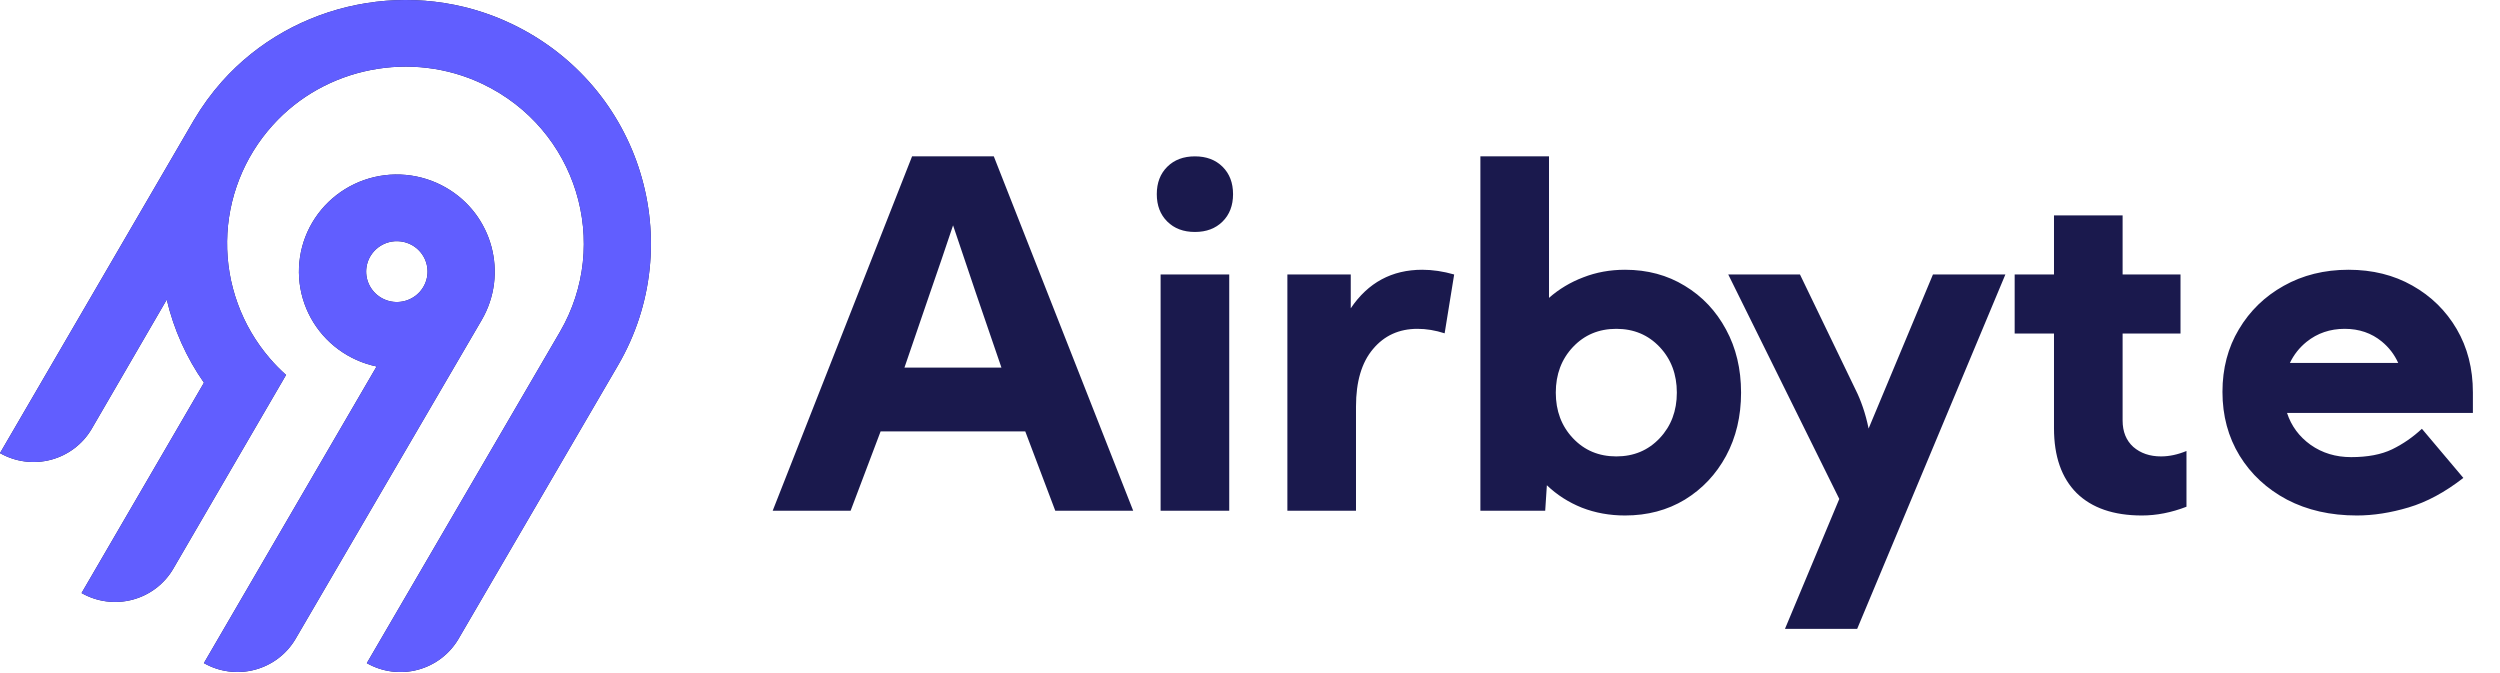
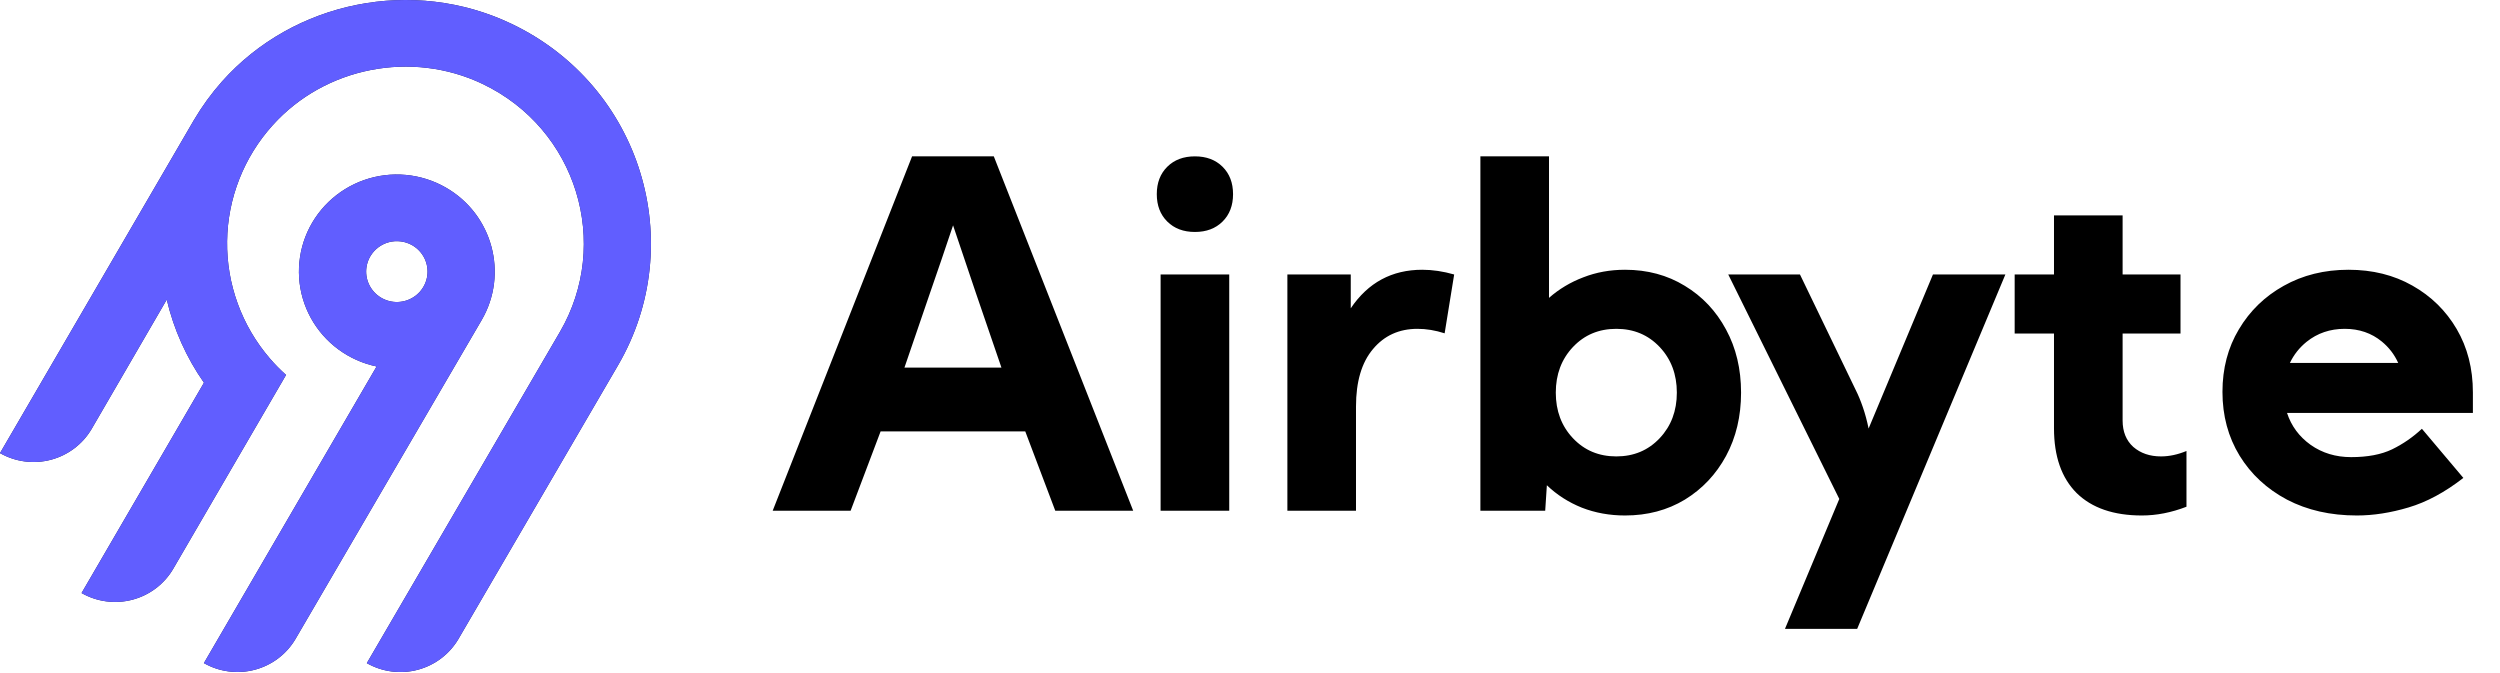
<svg xmlns="http://www.w3.org/2000/svg" width="186" height="50" viewBox="0 0 186 50" fill="none">
  <path fill-rule="evenodd" clip-rule="evenodd" d="M16.514 6.066C21.871 0.057 30.742 -1.706 38.036 1.763C47.726 6.372 51.261 18.114 45.985 27.171L34.117 47.524C33.453 48.661 32.362 49.491 31.082 49.831C29.802 50.171 28.439 49.994 27.291 49.338L41.66 24.692C45.487 18.119 42.927 9.598 35.901 6.243C30.63 3.726 24.186 4.984 20.292 9.312C18.144 11.689 16.938 14.757 16.898 17.948C16.858 21.139 17.986 24.236 20.074 26.665C20.449 27.101 20.852 27.512 21.282 27.895L12.894 42.308C12.566 42.872 12.129 43.366 11.608 43.762C11.088 44.158 10.494 44.448 9.86 44.617C9.226 44.785 8.565 44.828 7.915 44.743C7.264 44.659 6.637 44.447 6.068 44.122L15.175 28.474C13.867 26.605 12.927 24.506 12.406 22.29L6.826 31.898C6.163 33.035 5.071 33.865 3.792 34.205C2.512 34.545 1.148 34.368 0 33.712L14.431 8.928C15.031 7.911 15.729 6.952 16.514 6.066ZM33.17 13.955C36.645 15.945 37.845 20.371 35.834 23.815L21.996 47.521C21.333 48.658 20.242 49.488 18.962 49.828C17.682 50.168 16.318 49.991 15.17 49.335L28.019 27.265C26.988 27.05 26.017 26.615 25.172 25.992C24.326 25.368 23.628 24.57 23.124 23.652C22.621 22.735 22.324 21.72 22.254 20.677C22.185 19.635 22.344 18.59 22.721 17.615C23.099 16.64 23.685 15.757 24.44 15.028C25.195 14.3 26.1 13.742 27.094 13.394C28.087 13.046 29.145 12.916 30.194 13.013C31.243 13.11 32.258 13.431 33.17 13.955ZM28.136 18.41C27.898 18.591 27.699 18.817 27.549 19.074H27.548C27.323 19.462 27.218 19.908 27.247 20.354C27.277 20.801 27.44 21.229 27.715 21.584C27.989 21.94 28.364 22.206 28.792 22.35C29.22 22.494 29.681 22.509 30.117 22.393C30.553 22.277 30.945 22.035 31.243 21.699C31.54 21.362 31.731 20.945 31.79 20.502C31.849 20.058 31.773 19.606 31.574 19.205C31.374 18.803 31.059 18.469 30.668 18.245C30.408 18.097 30.121 18 29.824 17.962C29.527 17.923 29.225 17.942 28.935 18.019C28.646 18.096 28.374 18.229 28.136 18.41Z" fill="#1A194D" />
  <path fill-rule="evenodd" clip-rule="evenodd" d="M16.514 6.066C21.871 0.057 30.742 -1.706 38.036 1.763C47.726 6.372 51.261 18.114 45.985 27.171L34.117 47.524C33.453 48.661 32.362 49.491 31.082 49.831C29.802 50.171 28.439 49.994 27.291 49.338L41.66 24.692C45.487 18.119 42.927 9.598 35.901 6.243C30.63 3.726 24.186 4.984 20.292 9.312C18.144 11.689 16.938 14.757 16.898 17.948C16.858 21.139 17.986 24.236 20.074 26.665C20.449 27.101 20.852 27.512 21.282 27.895L12.894 42.308C12.566 42.872 12.129 43.366 11.608 43.762C11.088 44.158 10.494 44.448 9.86 44.617C9.226 44.785 8.565 44.828 7.915 44.743C7.264 44.659 6.637 44.447 6.068 44.122L15.175 28.474C13.867 26.605 12.927 24.506 12.406 22.29L6.826 31.898C6.163 33.035 5.071 33.865 3.792 34.205C2.512 34.545 1.148 34.368 0 33.712L14.431 8.928C15.031 7.911 15.729 6.952 16.514 6.066ZM33.17 13.955C36.645 15.945 37.845 20.371 35.834 23.815L21.996 47.521C21.333 48.658 20.242 49.488 18.962 49.828C17.682 50.168 16.318 49.991 15.17 49.335L28.019 27.265C26.988 27.05 26.017 26.615 25.172 25.992C24.326 25.368 23.628 24.57 23.124 23.652C22.621 22.735 22.324 21.72 22.254 20.677C22.185 19.635 22.344 18.59 22.721 17.615C23.099 16.64 23.685 15.757 24.44 15.028C25.195 14.3 26.1 13.742 27.094 13.394C28.087 13.046 29.145 12.916 30.194 13.013C31.243 13.11 32.258 13.431 33.17 13.955ZM28.136 18.41C27.898 18.591 27.699 18.817 27.549 19.074H27.548C27.323 19.462 27.218 19.908 27.247 20.354C27.277 20.801 27.44 21.229 27.715 21.584C27.989 21.94 28.364 22.206 28.792 22.35C29.22 22.494 29.681 22.509 30.117 22.393C30.553 22.277 30.945 22.035 31.243 21.699C31.54 21.362 31.731 20.945 31.79 20.502C31.849 20.058 31.773 19.606 31.574 19.205C31.374 18.803 31.059 18.469 30.668 18.245C30.408 18.097 30.121 18 29.824 17.962C29.527 17.923 29.225 17.942 28.935 18.019C28.646 18.096 28.374 18.229 28.136 18.41Z" fill="#615EFF" />
-   <path fill-rule="evenodd" clip-rule="evenodd" d="M57.487 38L67.858 11.633H73.939L84.31 38H78.513L76.279 32.094H65.518L63.285 38H57.487ZM74.507 27.348C73.797 25.285 73.165 23.439 72.61 21.811C72.054 20.182 71.487 18.5 70.908 16.766C70.329 18.5 69.755 20.182 69.188 21.811C68.632 23.439 68 25.285 67.291 27.348H74.507ZM86.065 14.445C86.065 13.602 86.325 12.922 86.846 12.406C87.365 11.891 88.051 11.633 88.902 11.633C89.753 11.633 90.438 11.891 90.958 12.406C91.478 12.922 91.739 13.602 91.739 14.445C91.739 15.289 91.478 15.969 90.958 16.484C90.438 17 89.753 17.258 88.902 17.258C88.051 17.258 87.365 17 86.846 16.484C86.325 15.969 86.065 15.289 86.065 14.445ZM86.349 38V20.422H91.455V38H86.349ZM95.781 20.422V38H100.886V30.248C100.886 28.396 101.306 26.973 102.145 25.977C102.984 24.969 104.089 24.465 105.46 24.465C106.122 24.465 106.796 24.576 107.481 24.799L108.19 20.422C107.375 20.188 106.583 20.07 105.815 20.07C103.557 20.07 101.785 21.025 100.496 22.936V20.422H95.781ZM110.141 38V11.633H115.246V22.162C115.991 21.506 116.842 20.996 117.799 20.633C118.757 20.258 119.791 20.07 120.902 20.07C122.568 20.07 124.051 20.469 125.351 21.266C126.652 22.051 127.674 23.135 128.418 24.518C129.163 25.889 129.535 27.453 129.535 29.211C129.535 30.969 129.163 32.539 128.418 33.922C127.674 35.293 126.652 36.377 125.351 37.174C124.051 37.959 122.568 38.352 120.902 38.352C119.755 38.352 118.686 38.158 117.693 37.772C116.7 37.373 115.831 36.816 115.087 36.102L114.963 38H110.141ZM120.254 33.957C121.554 33.957 122.629 33.506 123.48 32.603C124.331 31.701 124.757 30.57 124.757 29.211C124.757 27.852 124.331 26.721 123.48 25.818C122.629 24.916 121.554 24.465 120.254 24.465C118.953 24.465 117.878 24.916 117.027 25.818C116.176 26.721 115.751 27.852 115.751 29.211C115.751 30.57 116.176 31.701 117.027 32.603C117.878 33.506 118.953 33.957 120.254 33.957ZM138.067 29.018L133.918 20.422H128.582L136.843 37.121L132.801 46.789H138.173L149.2 20.422H143.811L139.024 31.883C138.906 31.309 138.764 30.781 138.598 30.301C138.433 29.82 138.256 29.393 138.067 29.018ZM149.891 20.422H152.817V16.027H157.922V20.422H162.23V24.816H157.922V31.285C157.922 32.117 158.188 32.773 158.72 33.254C159.264 33.723 159.949 33.957 160.777 33.957C161.391 33.957 162.024 33.822 162.674 33.553V37.701C161.551 38.135 160.446 38.352 159.358 38.352C157.255 38.352 155.635 37.795 154.501 36.682C153.378 35.557 152.817 33.951 152.817 31.865V24.816H149.891V20.422ZM171.91 33.096C171.059 32.486 170.474 31.695 170.155 30.723H183.983V29.193C183.983 27.424 183.581 25.854 182.778 24.482C181.974 23.111 180.875 22.033 179.48 21.248C178.097 20.463 176.514 20.07 174.729 20.07C172.932 20.07 171.325 20.469 169.907 21.266C168.5 22.051 167.389 23.129 166.574 24.5C165.758 25.859 165.351 27.412 165.351 29.158C165.351 30.928 165.776 32.51 166.627 33.904C167.478 35.287 168.654 36.377 170.155 37.174C171.656 37.959 173.387 38.352 175.349 38.352C176.579 38.352 177.861 38.152 179.196 37.754C180.544 37.355 181.903 36.623 183.274 35.557L180.189 31.9C179.527 32.522 178.789 33.031 177.973 33.43C177.169 33.816 176.153 34.01 174.924 34.01C173.777 34.01 172.773 33.705 171.91 33.096ZM178.426 27C178.144 26.377 177.739 25.849 177.211 25.414C176.443 24.781 175.521 24.465 174.445 24.465C173.358 24.465 172.412 24.787 171.609 25.432C171.07 25.87 170.657 26.393 170.37 27H178.426Z" fill="#1A194D" />
+   <path fill-rule="evenodd" clip-rule="evenodd" d="M57.487 38L67.858 11.633H73.939L84.31 38H78.513L76.279 32.094H65.518L63.285 38H57.487ZM74.507 27.348C73.797 25.285 73.165 23.439 72.61 21.811C72.054 20.182 71.487 18.5 70.908 16.766C70.329 18.5 69.755 20.182 69.188 21.811C68.632 23.439 68 25.285 67.291 27.348H74.507ZM86.065 14.445C86.065 13.602 86.325 12.922 86.846 12.406C87.365 11.891 88.051 11.633 88.902 11.633C89.753 11.633 90.438 11.891 90.958 12.406C91.478 12.922 91.739 13.602 91.739 14.445C91.739 15.289 91.478 15.969 90.958 16.484C90.438 17 89.753 17.258 88.902 17.258C88.051 17.258 87.365 17 86.846 16.484C86.325 15.969 86.065 15.289 86.065 14.445ZM86.349 38V20.422H91.455V38H86.349ZM95.781 20.422V38H100.886V30.248C100.886 28.396 101.306 26.973 102.145 25.977C102.984 24.969 104.089 24.465 105.46 24.465C106.122 24.465 106.796 24.576 107.481 24.799L108.19 20.422C107.375 20.188 106.583 20.07 105.815 20.07C103.557 20.07 101.785 21.025 100.496 22.936V20.422H95.781ZM110.141 38V11.633H115.246V22.162C115.991 21.506 116.842 20.996 117.799 20.633C118.757 20.258 119.791 20.07 120.902 20.07C122.568 20.07 124.051 20.469 125.351 21.266C126.652 22.051 127.674 23.135 128.418 24.518C129.163 25.889 129.535 27.453 129.535 29.211C129.535 30.969 129.163 32.539 128.418 33.922C127.674 35.293 126.652 36.377 125.351 37.174C124.051 37.959 122.568 38.352 120.902 38.352C119.755 38.352 118.686 38.158 117.693 37.772C116.7 37.373 115.831 36.816 115.087 36.102L114.963 38H110.141ZM120.254 33.957C121.554 33.957 122.629 33.506 123.48 32.603C124.331 31.701 124.757 30.57 124.757 29.211C124.757 27.852 124.331 26.721 123.48 25.818C122.629 24.916 121.554 24.465 120.254 24.465C118.953 24.465 117.878 24.916 117.027 25.818C116.176 26.721 115.751 27.852 115.751 29.211C115.751 30.57 116.176 31.701 117.027 32.603C117.878 33.506 118.953 33.957 120.254 33.957ZM138.067 29.018L133.918 20.422H128.582L136.843 37.121L132.801 46.789H138.173L149.2 20.422H143.811L139.024 31.883C138.906 31.309 138.764 30.781 138.598 30.301C138.433 29.82 138.256 29.393 138.067 29.018ZM149.891 20.422H152.817V16.027H157.922V20.422H162.23V24.816H157.922V31.285C157.922 32.117 158.188 32.773 158.72 33.254C159.264 33.723 159.949 33.957 160.777 33.957C161.391 33.957 162.024 33.822 162.674 33.553V37.701C161.551 38.135 160.446 38.352 159.358 38.352C157.255 38.352 155.635 37.795 154.501 36.682C153.378 35.557 152.817 33.951 152.817 31.865V24.816H149.891V20.422ZM171.91 33.096C171.059 32.486 170.474 31.695 170.155 30.723H183.983V29.193C183.983 27.424 183.581 25.854 182.778 24.482C181.974 23.111 180.875 22.033 179.48 21.248C178.097 20.463 176.514 20.07 174.729 20.07C172.932 20.07 171.325 20.469 169.907 21.266C168.5 22.051 167.389 23.129 166.574 24.5C165.758 25.859 165.351 27.412 165.351 29.158C165.351 30.928 165.776 32.51 166.627 33.904C167.478 35.287 168.654 36.377 170.155 37.174C171.656 37.959 173.387 38.352 175.349 38.352C176.579 38.352 177.861 38.152 179.196 37.754C180.544 37.355 181.903 36.623 183.274 35.557L180.189 31.9C179.527 32.522 178.789 33.031 177.973 33.43C177.169 33.816 176.153 34.01 174.924 34.01C173.777 34.01 172.773 33.705 171.91 33.096ZM178.426 27C178.144 26.377 177.739 25.849 177.211 25.414C176.443 24.781 175.521 24.465 174.445 24.465C173.358 24.465 172.412 24.787 171.609 25.432C171.07 25.87 170.657 26.393 170.37 27H178.426Z" fill="currentColor" />
</svg>
